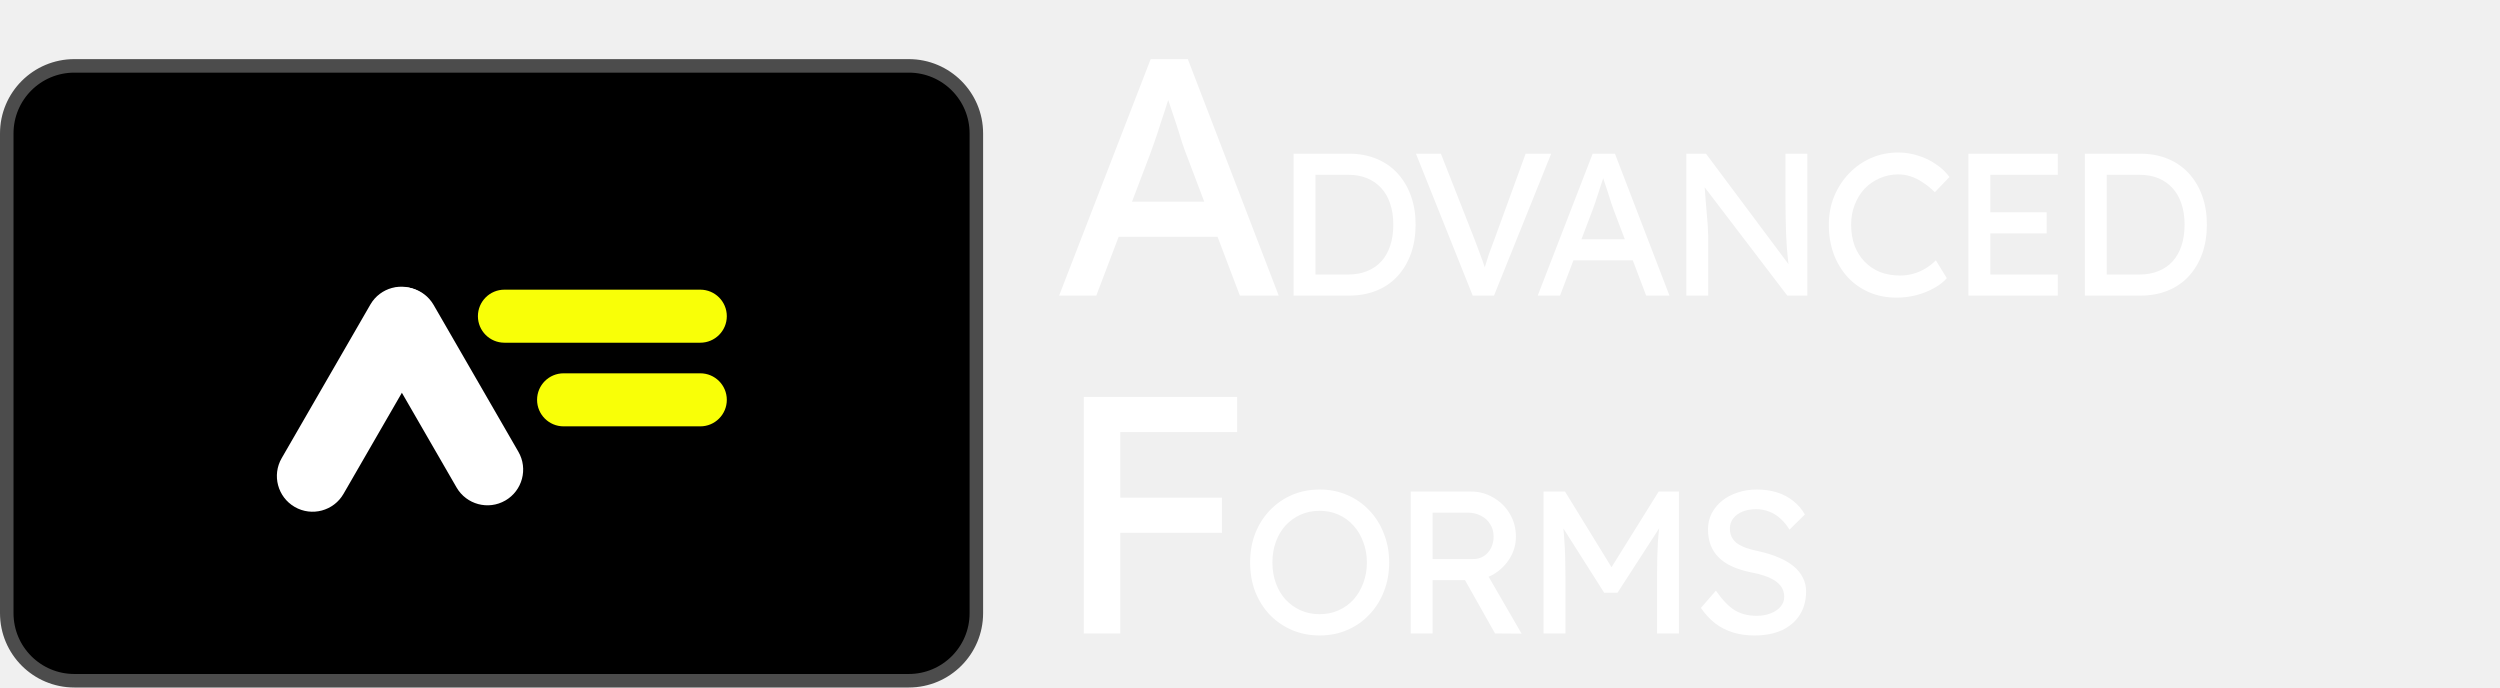
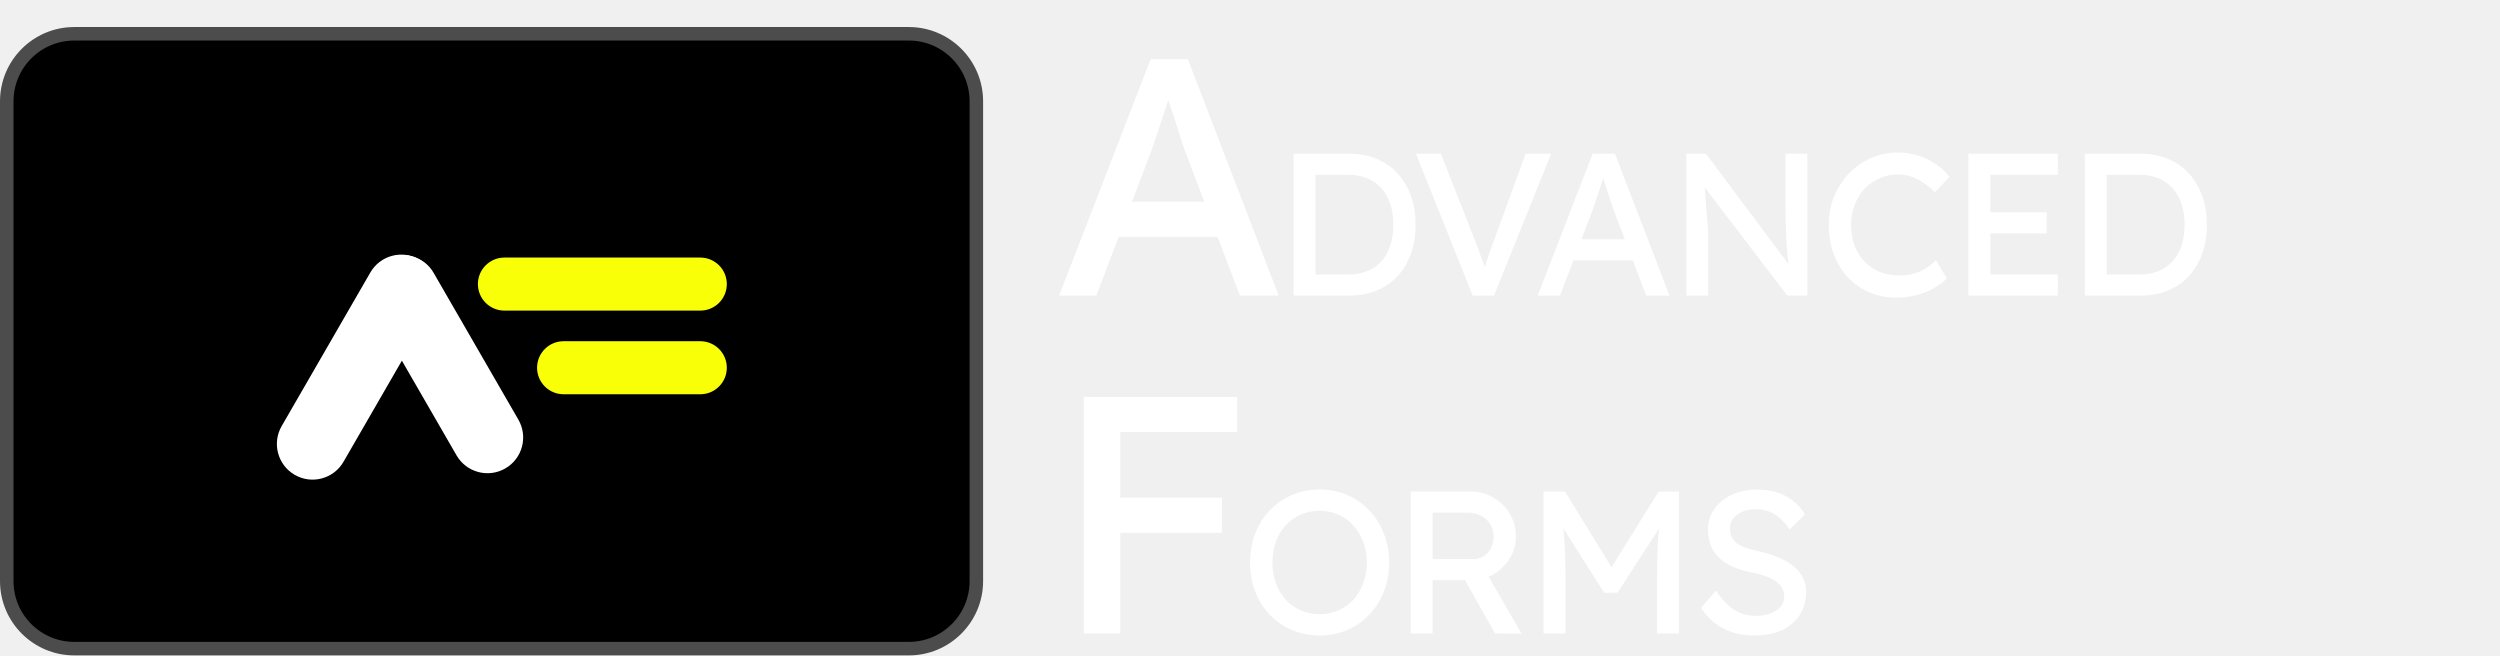
- <svg xmlns="http://www.w3.org/2000/svg" width="1480" height="407" viewBox="0 0 1480 407" fill="none">
-   <rect x="4" y="39" width="574" height="364" rx="40" fill="black" stroke="#4C4C4C" stroke-width="8" />
-   <rect x="266.423" y="183.133" width="147.277" height="42.267" rx="21.133" transform="rotate(120 266.423 183.133)" fill="white" />
-   <rect width="142.634" height="42.273" rx="21.136" transform="matrix(0.5 0.866025 0.866025 -0.5 209.527 183.354)" fill="white" />
+ <svg xmlns="http://www.w3.org/2000/svg" width="1480" height="388" viewBox="0 0 1480 388" fill="none">
+   <rect x="4" y="20" width="574" height="364" rx="40" fill="black" stroke="#4C4C4C" stroke-width="8" />
+   <rect x="266.423" y="164.133" width="147.277" height="42.267" rx="21.133" transform="rotate(120 266.423 164.133)" fill="white" />
+   <rect width="142.634" height="42.273" rx="21.136" transform="matrix(0.5 0.866025 0.866025 -0.5 209.527 164.354)" fill="white" />
  <path d="M627 175L681.2 35H703.2L757 175H734L702 90.6C701.6 89.667 700.8 87.4 699.6 83.8C698.533 80.2 697.267 76.2 695.8 71.8C694.333 67.4 693 63.4 691.8 59.8C690.6 56.067 689.8 53.667 689.4 52.6L694 52.4C693.2 54.667 692.2 57.533 691 61C689.933 64.467 688.733 68.133 687.4 72C686.2 75.867 685 79.533 683.8 83C682.6 86.333 681.6 89.133 680.8 91.4L649 175H627ZM651 140.2L659 119.4H722.6L731.8 140.2H651ZM765.799 175V91H798.679C804.679 91 810.079 92 814.879 94C819.759 96 823.919 98.88 827.359 102.64C830.799 106.4 833.439 110.84 835.279 115.96C837.119 121.08 838.039 126.76 838.039 133C838.039 139.24 837.119 144.96 835.279 150.16C833.439 155.28 830.799 159.72 827.359 163.48C823.999 167.16 819.879 170 814.999 172C810.119 174 804.679 175 798.679 175H765.799ZM778.759 163.84L778.399 162.52H798.079C802.319 162.52 806.079 161.84 809.359 160.48C812.719 159.12 815.519 157.2 817.759 154.72C820.079 152.16 821.839 149.04 823.039 145.36C824.239 141.68 824.839 137.56 824.839 133C824.839 128.44 824.239 124.36 823.039 120.76C821.839 117.08 820.079 113.96 817.759 111.4C815.439 108.84 812.639 106.88 809.359 105.52C806.079 104.16 802.319 103.48 798.079 103.48H778.039L778.759 102.4V163.84ZM871.852 175L838.252 91H853.012L873.052 142C874.012 144.48 874.852 146.72 875.572 148.72C876.372 150.72 877.052 152.56 877.612 154.24C878.172 155.84 878.692 157.36 879.172 158.8C879.652 160.24 880.132 161.68 880.612 163.12L877.492 163.24C878.052 161.32 878.652 159.32 879.292 157.24C879.932 155.16 880.652 152.88 881.452 150.4C882.332 147.92 883.372 145.12 884.572 142L903.172 91H918.292L884.452 175H871.852ZM910.33 175L942.85 91H956.05L988.33 175H974.53L955.33 124.36C955.09 123.8 954.61 122.44 953.89 120.28C953.25 118.12 952.49 115.72 951.61 113.08C950.73 110.44 949.93 108.04 949.21 105.88C948.49 103.64 948.01 102.2 947.77 101.56L950.53 101.44C950.05 102.8 949.45 104.52 948.73 106.6C948.09 108.68 947.37 110.88 946.57 113.2C945.85 115.52 945.13 117.72 944.41 119.8C943.69 121.8 943.09 123.48 942.61 124.84L923.53 175H910.33ZM924.73 154.12L929.53 141.64H967.69L973.21 154.12H924.73ZM998.313 175V91H1009.95L1061.31 159.76L1059.39 160.84C1059.07 158.84 1058.79 156.68 1058.55 154.36C1058.31 151.96 1058.07 149.44 1057.83 146.8C1057.67 144.08 1057.51 141.24 1057.35 138.28C1057.27 135.24 1057.19 132.08 1057.11 128.8C1057.03 125.52 1056.99 122.12 1056.99 118.6V91H1069.95V175H1058.07L1007.55 108.76L1008.87 107.08C1009.27 111.96 1009.59 116.12 1009.83 119.56C1010.15 122.92 1010.39 125.8 1010.55 128.2C1010.79 130.52 1010.95 132.44 1011.03 133.96C1011.11 135.4 1011.15 136.6 1011.15 137.56C1011.23 138.52 1011.27 139.36 1011.27 140.08V175H998.313ZM1122.75 176.2C1116.91 176.2 1111.55 175.16 1106.67 173.08C1101.79 171 1097.55 168.04 1093.95 164.2C1090.35 160.28 1087.55 155.68 1085.55 150.4C1083.63 145.12 1082.67 139.32 1082.67 133C1082.67 127 1083.71 121.44 1085.79 116.32C1087.95 111.12 1090.91 106.56 1094.67 102.64C1098.43 98.72 1102.79 95.68 1107.75 93.52C1112.71 91.36 1118.07 90.28 1123.83 90.28C1127.91 90.28 1131.87 90.92 1135.71 92.2C1139.63 93.4 1143.15 95.12 1146.27 97.36C1149.47 99.52 1152.07 102 1154.07 104.8L1145.43 113.8C1143.11 111.48 1140.75 109.56 1138.35 108.04C1136.03 106.44 1133.63 105.24 1131.15 104.44C1128.75 103.64 1126.31 103.24 1123.83 103.24C1119.91 103.24 1116.23 104 1112.79 105.52C1109.43 106.96 1106.47 109 1103.91 111.64C1101.43 114.28 1099.47 117.44 1098.03 121.12C1096.59 124.72 1095.87 128.68 1095.87 133C1095.87 137.56 1096.55 141.72 1097.91 145.48C1099.35 149.16 1101.35 152.32 1103.91 154.96C1106.47 157.6 1109.51 159.64 1113.03 161.08C1116.63 162.44 1120.59 163.12 1124.91 163.12C1127.55 163.12 1130.15 162.76 1132.71 162.04C1135.27 161.32 1137.67 160.28 1139.91 158.92C1142.15 157.56 1144.19 155.96 1146.03 154.12L1152.51 164.68C1150.67 166.84 1148.15 168.8 1144.95 170.56C1141.83 172.32 1138.31 173.72 1134.39 174.76C1130.55 175.72 1126.67 176.2 1122.75 176.2ZM1165.31 175V91H1218.23V103.48H1178.27V162.52H1218.23V175H1165.31ZM1171.19 138.16V125.68H1211.63V138.16H1171.19ZM1234.23 175V91H1267.11C1273.11 91 1278.51 92 1283.31 94C1288.19 96 1292.35 98.88 1295.79 102.64C1299.23 106.4 1301.87 110.84 1303.71 115.96C1305.55 121.08 1306.47 126.76 1306.47 133C1306.47 139.24 1305.55 144.96 1303.71 150.16C1301.87 155.28 1299.23 159.72 1295.79 163.48C1292.43 167.16 1288.31 170 1283.43 172C1278.55 174 1273.11 175 1267.11 175H1234.23ZM1247.19 163.84L1246.83 162.52H1266.51C1270.75 162.52 1274.51 161.84 1277.79 160.48C1281.15 159.12 1283.95 157.2 1286.19 154.72C1288.51 152.16 1290.27 149.04 1291.47 145.36C1292.67 141.68 1293.27 137.56 1293.27 133C1293.27 128.44 1292.67 124.36 1291.47 120.76C1290.27 117.08 1288.51 113.96 1286.19 111.4C1283.87 108.84 1281.07 106.88 1277.79 105.52C1274.51 104.16 1270.75 103.48 1266.51 103.48H1246.47L1247.19 102.4V163.84ZM641.6 375V235H663.2V375H641.6ZM651.2 315.4V294.6H723.4V315.4H651.2ZM651.2 255.8V235H732.4V255.8H651.2ZM781.233 376.2C775.313 376.2 769.833 375.12 764.793 372.96C759.833 370.8 755.473 367.8 751.713 363.96C748.033 360.04 745.153 355.48 743.073 350.28C741.073 345 740.073 339.24 740.073 333C740.073 326.76 741.073 321.04 743.073 315.84C745.153 310.56 748.033 306 751.713 302.16C755.473 298.24 759.833 295.2 764.793 293.04C769.833 290.88 775.313 289.8 781.233 289.8C787.153 289.8 792.593 290.88 797.553 293.04C802.593 295.2 806.953 298.24 810.633 302.16C814.393 306.08 817.273 310.68 819.273 315.96C821.353 321.16 822.393 326.84 822.393 333C822.393 339.16 821.353 344.88 819.273 350.16C817.273 355.36 814.393 359.92 810.633 363.84C806.953 367.76 802.593 370.8 797.553 372.96C792.593 375.12 787.153 376.2 781.233 376.2ZM781.233 363.6C785.313 363.6 789.033 362.84 792.393 361.32C795.833 359.8 798.793 357.68 801.273 354.96C803.753 352.16 805.673 348.92 807.033 345.24C808.473 341.48 809.193 337.4 809.193 333C809.193 328.6 808.473 324.56 807.033 320.88C805.673 317.12 803.753 313.88 801.273 311.16C798.793 308.36 795.833 306.2 792.393 304.68C789.033 303.16 785.313 302.4 781.233 302.4C777.153 302.4 773.393 303.16 769.953 304.68C766.593 306.2 763.633 308.32 761.073 311.04C758.593 313.76 756.673 317 755.313 320.76C753.953 324.44 753.273 328.52 753.273 333C753.273 337.4 753.953 341.48 755.313 345.24C756.673 349 758.593 352.24 761.073 354.96C763.633 357.68 766.593 359.8 769.953 361.32C773.393 362.84 777.153 363.6 781.233 363.6ZM835.14 375V291H870.9C875.7 291 880.1 292.2 884.1 294.6C888.18 296.92 891.42 300.12 893.82 304.2C896.22 308.2 897.42 312.72 897.42 317.76C897.42 322.32 896.22 326.56 893.82 330.48C891.42 334.4 888.22 337.56 884.22 339.96C880.22 342.28 875.78 343.44 870.9 343.44H848.1V375H835.14ZM885.06 375L863.7 337.08L877.02 334.08L900.78 375.12L885.06 375ZM848.1 330.96H872.1C874.42 330.96 876.5 330.4 878.34 329.28C880.18 328.08 881.62 326.48 882.66 324.48C883.7 322.4 884.22 320.12 884.22 317.64C884.22 314.84 883.54 312.4 882.18 310.32C880.9 308.16 879.06 306.48 876.66 305.28C874.34 304.08 871.7 303.48 868.74 303.48H848.1V330.96ZM913.777 375V291H926.497L957.097 340.8L950.977 340.68L981.937 291H993.937V375H980.977V340.56C980.977 333.36 981.137 326.88 981.457 321.12C981.857 315.36 982.497 309.64 983.377 303.96L985.057 308.4L957.577 350.88H949.657L923.017 308.88L924.337 303.96C925.217 309.32 925.817 314.84 926.137 320.52C926.537 326.12 926.737 332.8 926.737 340.56V375H913.777ZM1038.61 376.2C1034.05 376.2 1029.81 375.6 1025.89 374.4C1022.05 373.2 1018.53 371.4 1015.33 369C1012.21 366.52 1009.41 363.48 1006.93 359.88L1015.81 349.68C1019.73 355.28 1023.49 359.16 1027.09 361.32C1030.69 363.48 1034.97 364.56 1039.93 364.56C1042.97 364.56 1045.73 364.08 1048.21 363.12C1050.69 362.16 1052.65 360.84 1054.09 359.16C1055.53 357.48 1056.25 355.56 1056.25 353.4C1056.25 351.96 1056.01 350.6 1055.53 349.32C1055.05 348.04 1054.29 346.88 1053.25 345.84C1052.29 344.8 1051.01 343.84 1049.41 342.96C1047.89 342.08 1046.09 341.32 1044.01 340.68C1041.93 339.96 1039.53 339.36 1036.81 338.88C1032.49 338 1028.73 336.84 1025.53 335.4C1022.33 333.96 1019.65 332.16 1017.49 330C1015.33 327.84 1013.73 325.4 1012.69 322.68C1011.65 319.88 1011.13 316.76 1011.13 313.32C1011.13 309.96 1011.85 306.84 1013.29 303.96C1014.81 301.08 1016.85 298.6 1019.41 296.52C1022.05 294.36 1025.13 292.72 1028.65 291.6C1032.17 290.4 1035.97 289.8 1040.05 289.8C1044.37 289.8 1048.33 290.36 1051.93 291.48C1055.53 292.6 1058.73 294.28 1061.53 296.52C1064.33 298.68 1066.65 301.36 1068.49 304.56L1059.37 313.56C1057.77 310.92 1055.97 308.72 1053.97 306.96C1051.97 305.12 1049.77 303.76 1047.37 302.88C1044.97 301.92 1042.41 301.44 1039.69 301.44C1036.57 301.44 1033.85 301.92 1031.53 302.88C1029.21 303.84 1027.37 305.2 1026.01 306.96C1024.73 308.64 1024.09 310.64 1024.09 312.96C1024.09 314.64 1024.41 316.2 1025.05 317.64C1025.69 319 1026.65 320.24 1027.93 321.36C1029.29 322.4 1031.09 323.36 1033.33 324.24C1035.57 325.04 1038.25 325.76 1041.37 326.4C1045.77 327.36 1049.69 328.6 1053.13 330.12C1056.57 331.56 1059.49 333.28 1061.89 335.28C1064.29 337.28 1066.09 339.52 1067.29 342C1068.57 344.48 1069.21 347.16 1069.21 350.04C1069.21 355.4 1067.97 360.04 1065.49 363.96C1063.01 367.88 1059.49 370.92 1054.93 373.08C1050.37 375.16 1044.93 376.2 1038.61 376.2Z" fill="white" />
-   <rect x="282.922" y="171.48" width="147.351" height="31.403" rx="15.701" fill="#F9FF07" />
-   <rect x="317.948" y="221" width="112.325" height="31.403" rx="15.701" fill="#F9FF07" />
+   <rect x="282.922" y="152.48" width="147.351" height="31.403" rx="15.701" fill="#F9FF07" />
+   <rect x="317.948" y="202" width="112.325" height="31.403" rx="15.701" fill="#F9FF07" />
</svg>
